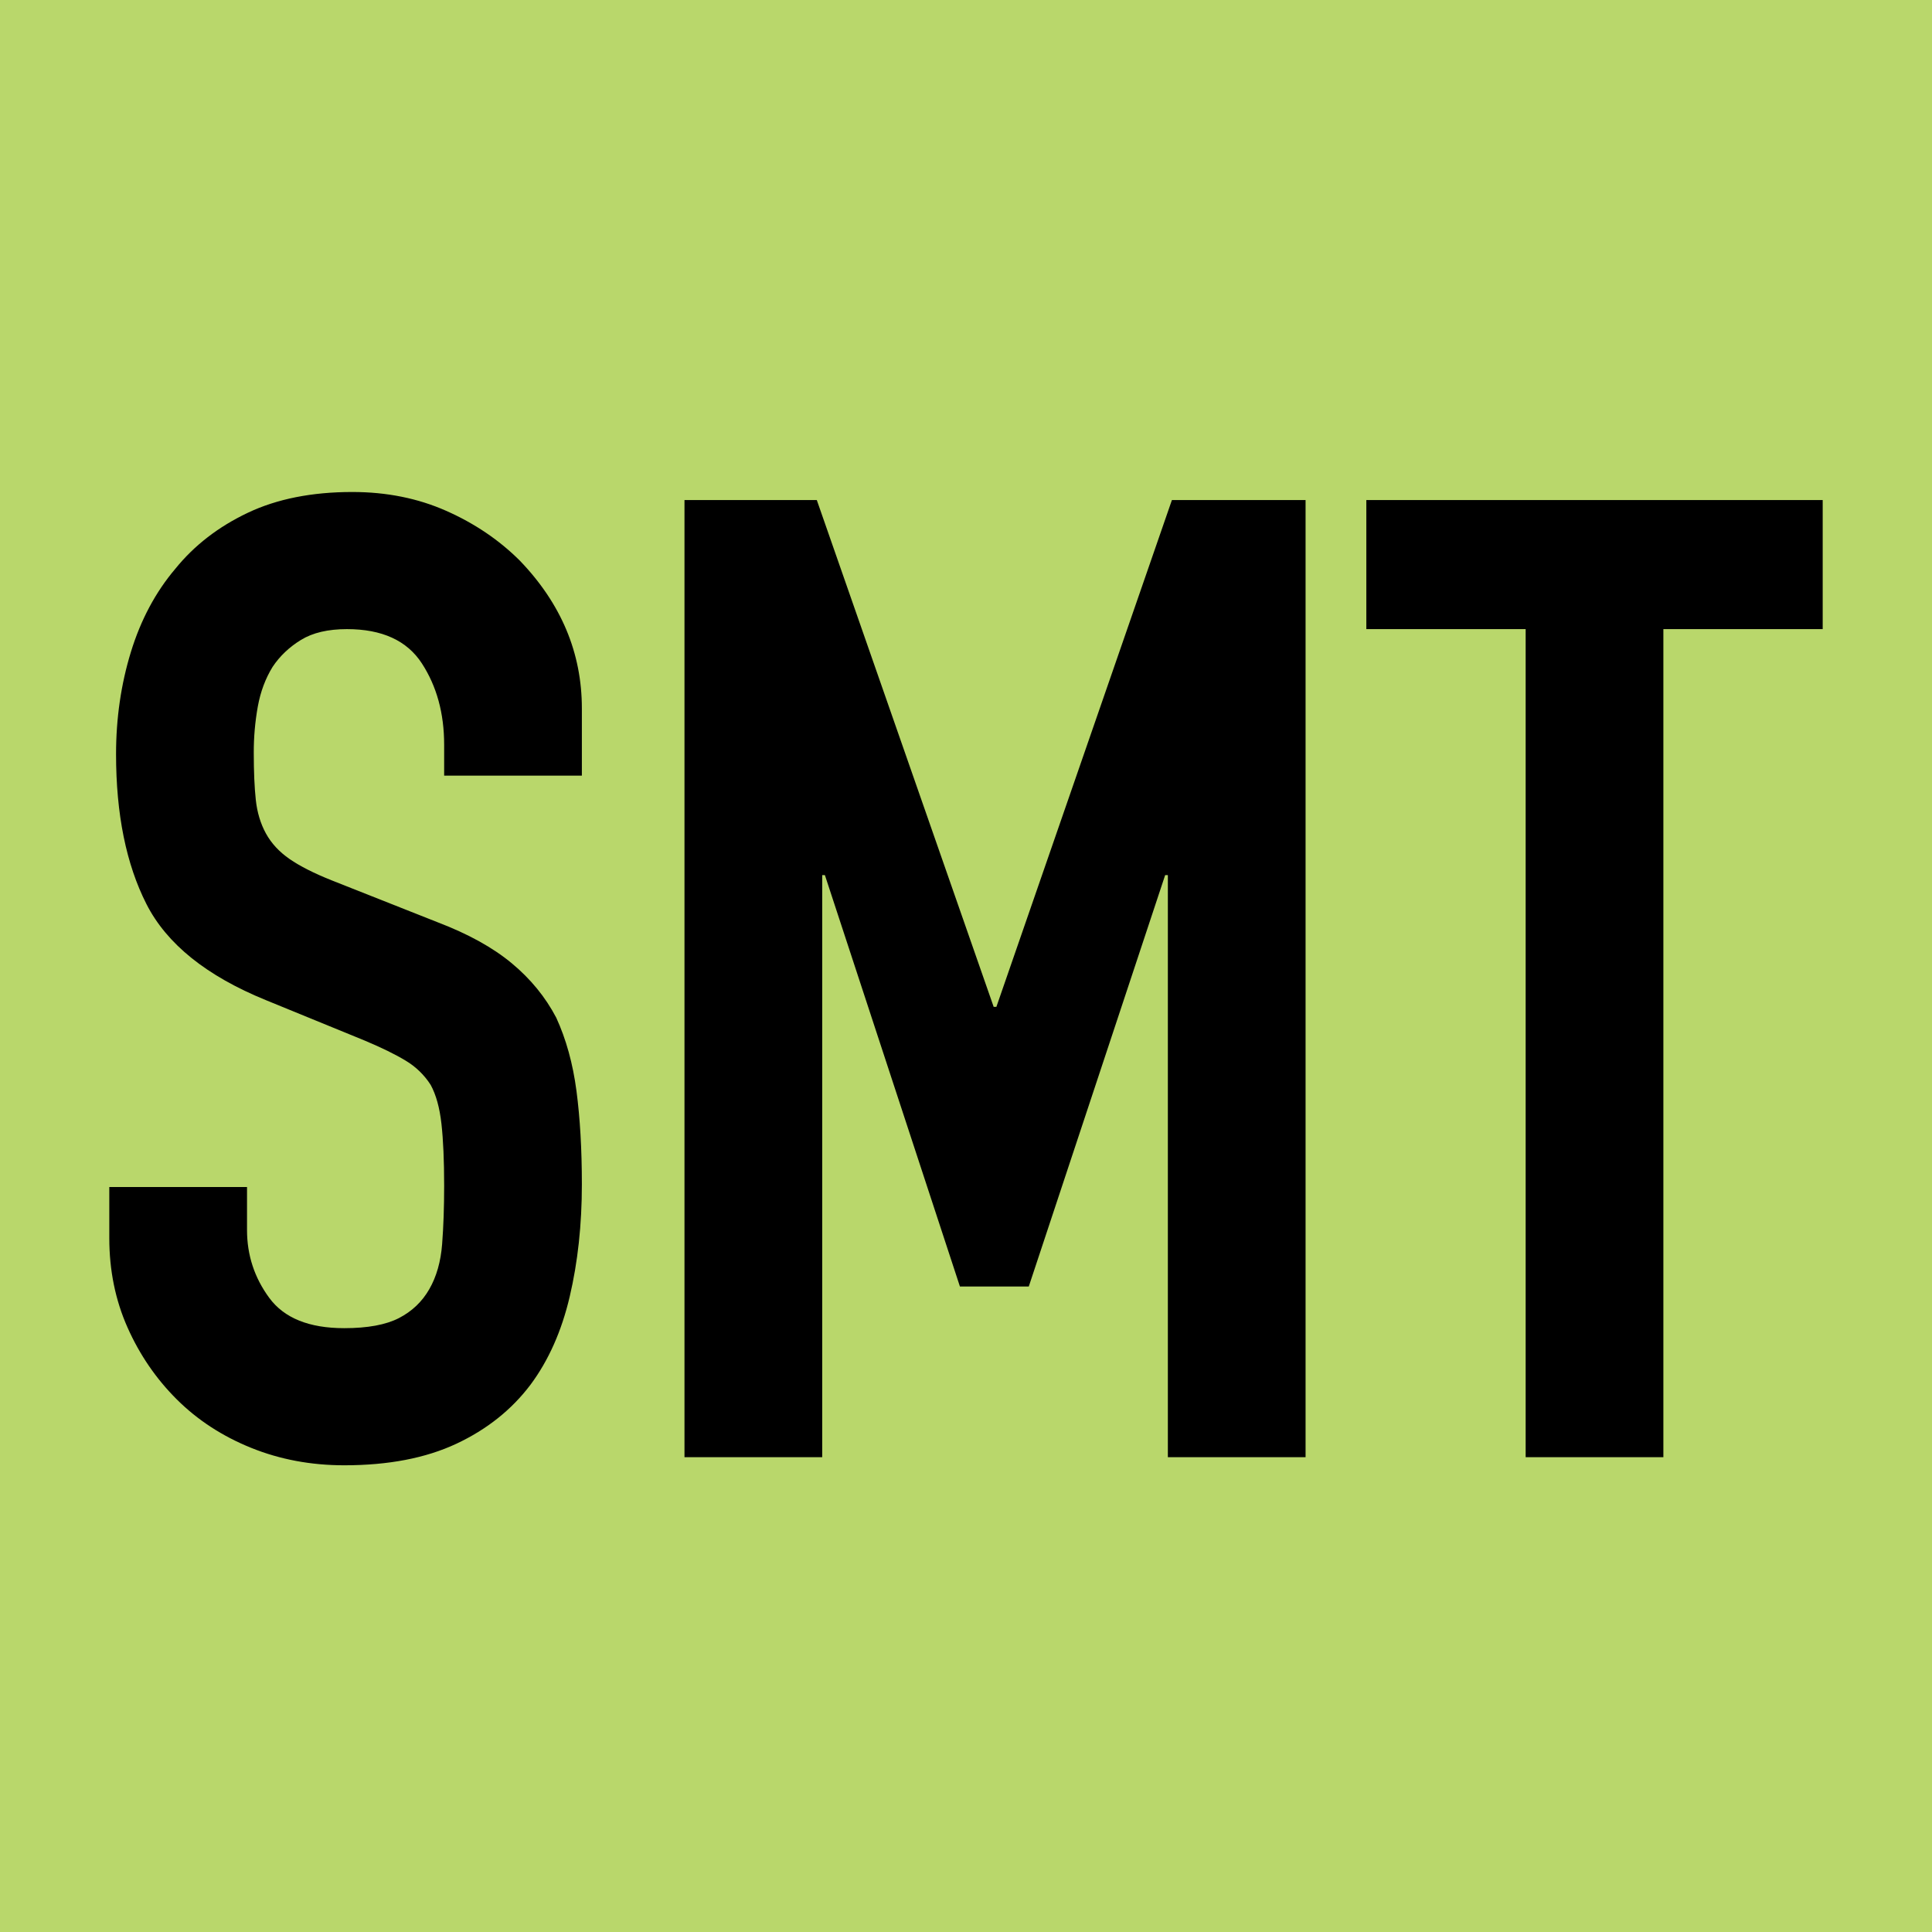
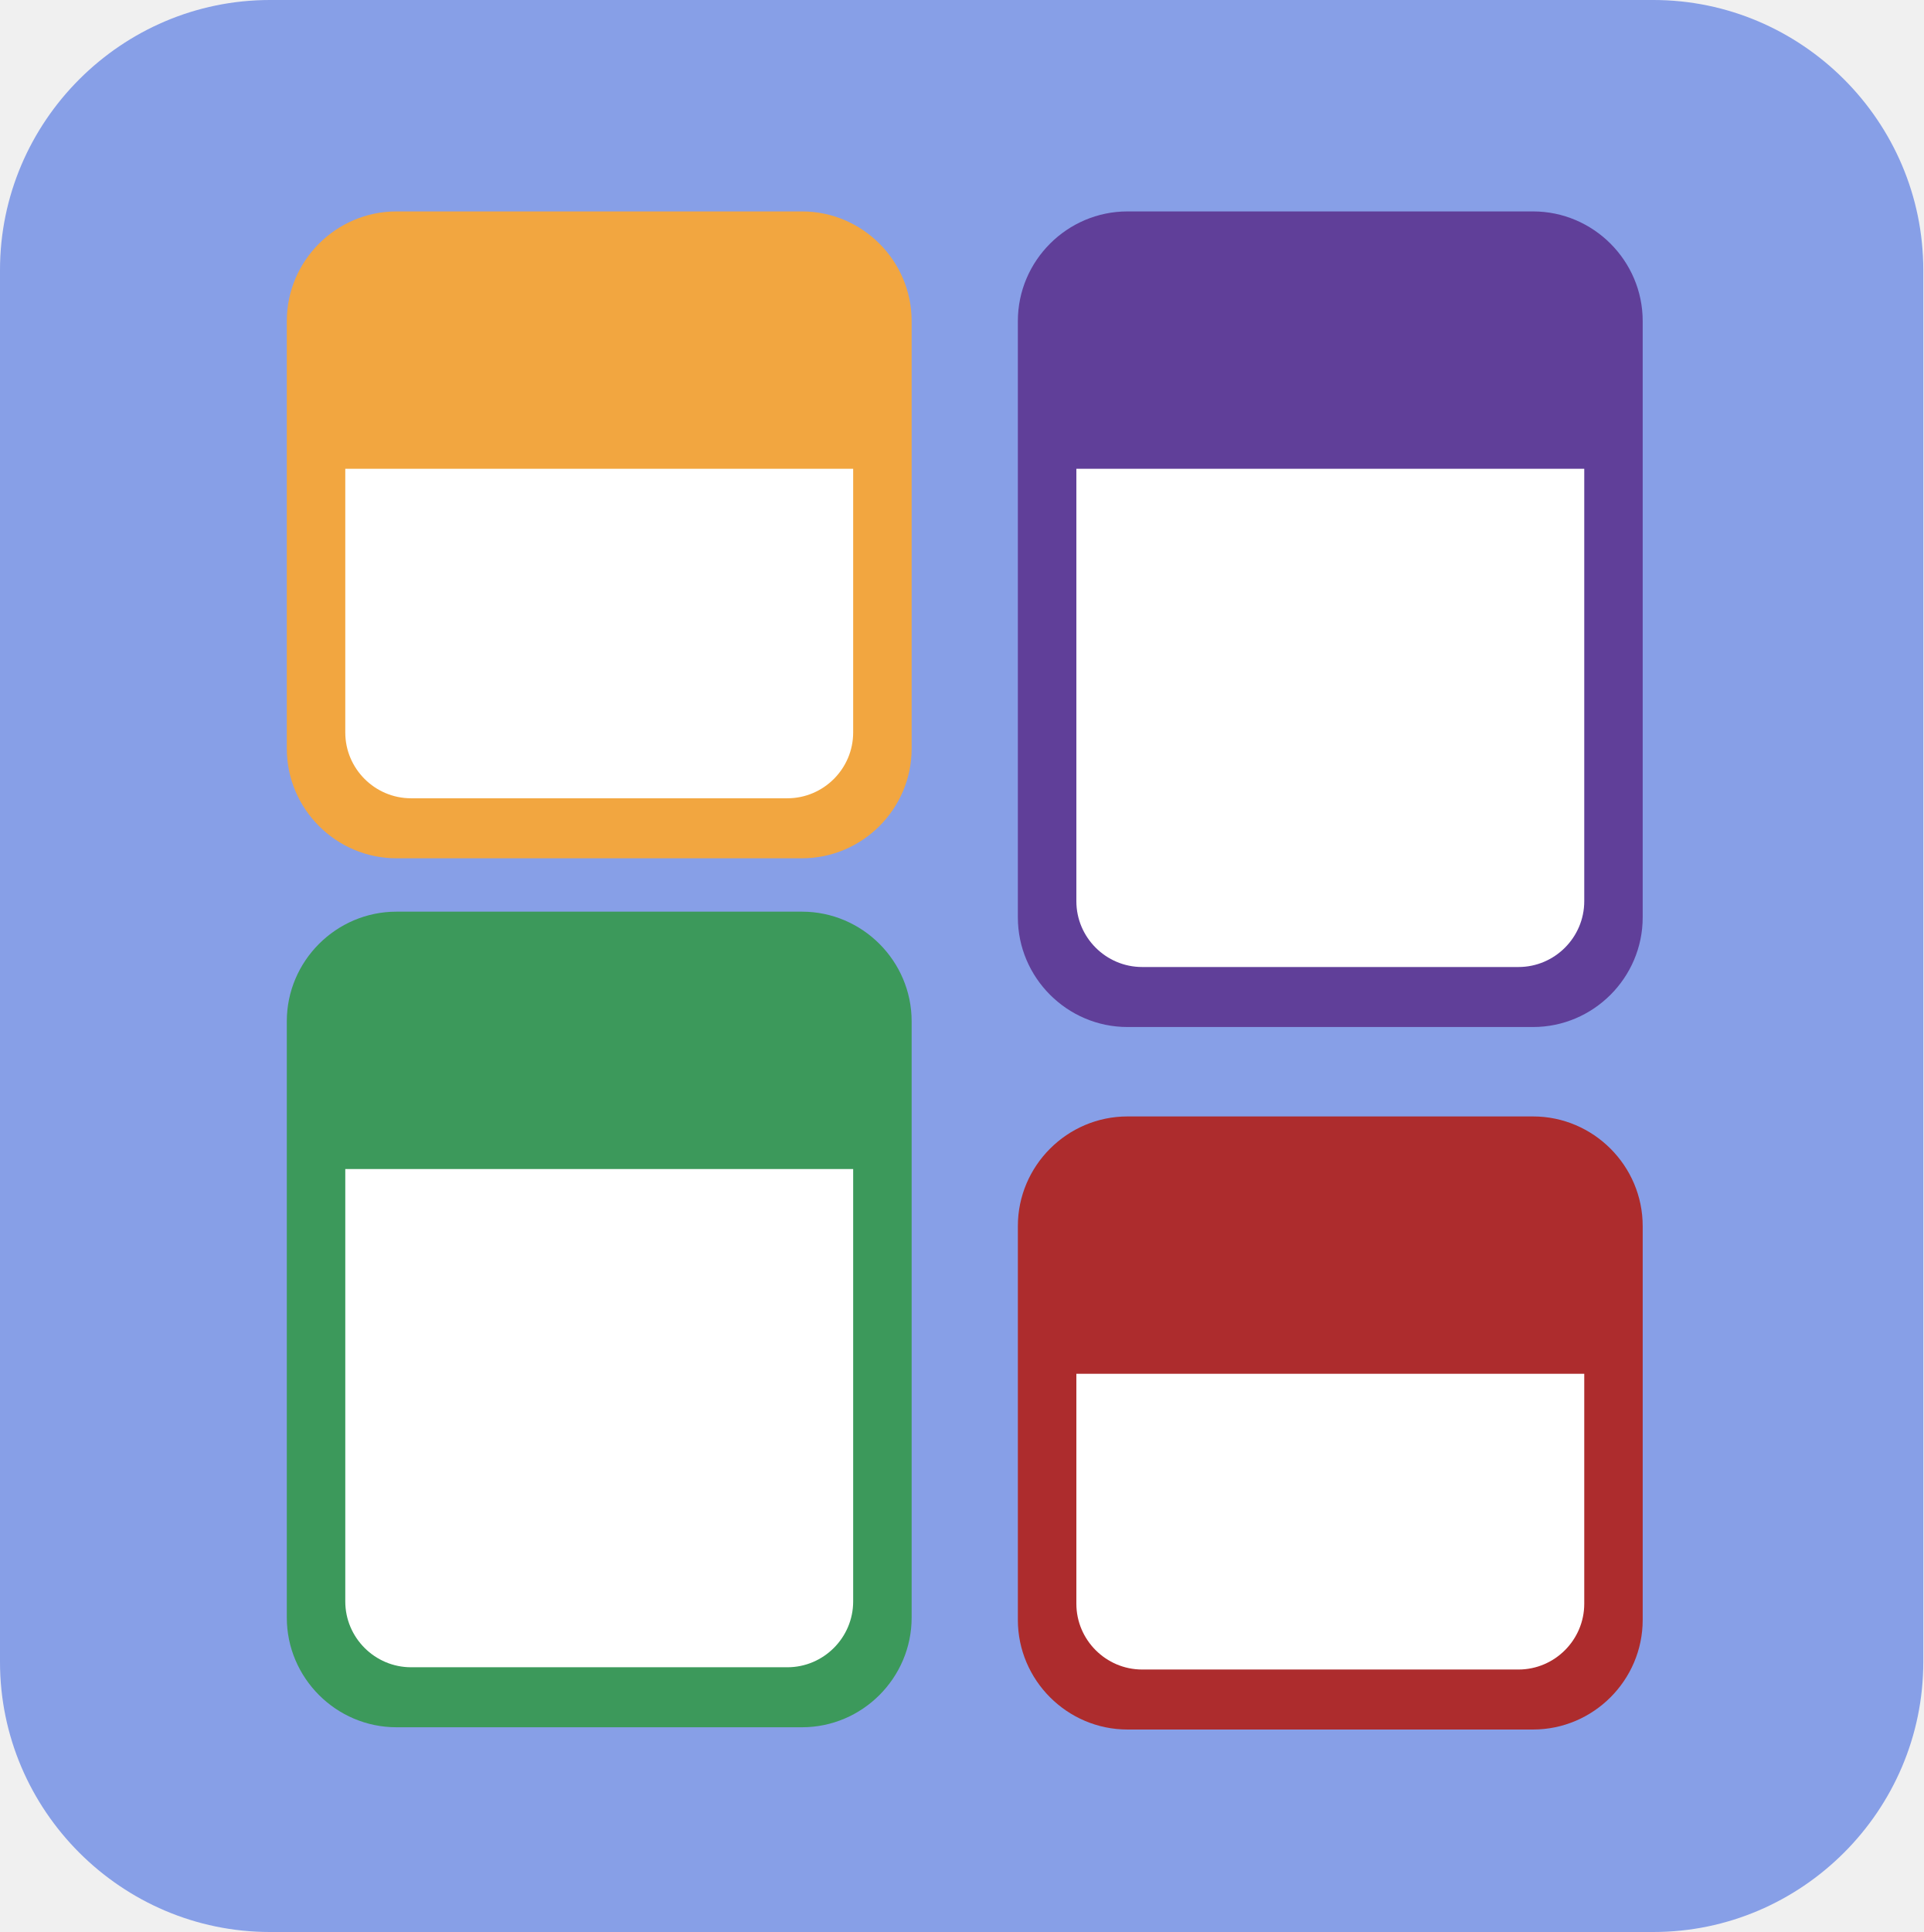
- <svg xmlns="http://www.w3.org/2000/svg" xml:space="preserve" style="fill-rule:evenodd;clip-rule:evenodd;stroke-linejoin:round;stroke-miterlimit:2" viewBox="0 0 260 260">
-   <path d="M0 0h260v260H0z" style="fill:#b9d76b" />
-   <path d="M78.305 104.384H59.772v-4.161c0-4.222-1-7.87-2.998-10.945-1.999-3.076-5.361-4.614-10.085-4.614-2.544 0-4.603.483-6.178 1.448-1.575.964-2.847 2.171-3.816 3.618-.969 1.568-1.635 3.347-1.998 5.337a34.635 34.635 0 0 0-.546 6.241c0 2.533.091 4.644.273 6.332.182 1.689.636 3.196 1.363 4.523.727 1.327 1.787 2.472 3.18 3.437 1.393.965 3.301 1.93 5.723 2.895l14.173 5.608c4.119 1.568 7.45 3.407 9.994 5.518 2.544 2.111 4.542 4.553 5.996 7.327 1.332 2.895 2.241 6.181 2.726 9.86.484 3.678.726 7.869.726 12.573 0 5.427-.545 10.463-1.635 15.106-1.09 4.644-2.847 8.594-5.269 11.85-2.544 3.377-5.875 6.03-9.994 7.96-4.119 1.93-9.146 2.895-15.081 2.895-4.482 0-8.662-.784-12.538-2.352-3.876-1.568-7.208-3.739-9.994-6.513-2.786-2.774-4.997-6-6.632-9.679-1.635-3.678-2.453-7.689-2.453-12.03v-6.875h18.534v5.789c0 3.377.999 6.422 2.998 9.136 1.999 2.714 5.36 4.071 10.085 4.071 3.149 0 5.602-.453 7.359-1.357 1.756-.905 3.119-2.201 4.088-3.89.969-1.688 1.544-3.708 1.726-6.06.182-2.352.273-4.975.273-7.87 0-3.377-.122-6.151-.364-8.322-.242-2.171-.727-3.92-1.453-5.246a10.194 10.194 0 0 0-3.362-3.257c-1.393-.844-3.24-1.749-5.542-2.714l-13.264-5.427c-7.995-3.256-13.355-7.568-16.081-12.935-2.726-5.367-4.088-12.091-4.088-20.172 0-4.824.666-9.407 1.998-13.749 1.333-4.342 3.332-8.081 5.997-11.217 2.543-3.136 5.784-5.638 9.721-7.508 3.937-1.869 8.631-2.804 14.082-2.804 4.603 0 8.812.844 12.628 2.533 3.816 1.688 7.117 3.92 9.903 6.694 5.572 5.789 8.358 12.422 8.358 19.9v9.046ZM92.115 196.106V67.297h17.807l23.803 68.204h.363l23.622-68.204h17.988v128.809h-18.533v-78.335h-.364l-18.352 55.359h-9.267l-18.17-55.359h-.363v78.335H92.115ZM205.316 196.106V84.664h-21.441V67.297h61.416v17.367H223.85v111.442h-18.534Z" style="fill-rule:nonzero" />
+ <svg xmlns="http://www.w3.org/2000/svg" version="1.1" id="Layer_1" x="0px" y="0px" width="57px" height="57.25px" viewBox="0 0 57 57.25" enable-background="new 0 0 57 57.25" xml:space="preserve">
+   <g>
+     <path fill="#879FE7" d="M57,49.25c0,4.4-3.6,8-8,8H8c-4.4,0-8-3.6-8-8V8c0-4.4,3.6-8,8-8h41c4.4,0,8,3.6,8,8V49.25z" />
+   </g>
+   <path fill="#F2A640" d="M27.018,22.184c0,1.787-1.462,3.249-3.249,3.249h-12.02c-1.787,0-3.249-1.462-3.249-3.249V9.514  c0-1.787,1.462-3.249,3.249-3.249h12.02c1.787,0,3.249,1.462,3.249,3.249V22.184z" />
+   <path fill="#FFFFFF" d="M25.285,13.891v7.815c0,1.072-0.877,1.949-1.949,1.949H12.182c-1.072,0-1.949-0.877-1.949-1.949v-7.815  H25.285z" />
+   <path fill="#603F99" d="M48.684,27.184c0,1.787-1.462,3.249-3.249,3.249h-12.02c-1.787,0-3.249-1.462-3.249-3.249V9.514  c0-1.787,1.462-3.249,3.249-3.249h12.02c1.787,0,3.249,1.462,3.249,3.249V27.184z" />
+   <path fill="#FFFFFF" d="M46.952,13.891v12.815c0,1.072-0.877,1.949-1.949,1.949H33.849c-1.072,0-1.949-0.877-1.949-1.949V13.891  H46.952z" />
+   <path fill="#3C995B" d="M27.018,47.934c0,1.787-1.462,3.249-3.249,3.249h-12.02c-1.787,0-3.249-1.462-3.249-3.249V30.264  c0-1.787,1.462-3.249,3.249-3.249h12.02c1.787,0,3.249,1.462,3.249,3.249V47.934z" />
+   <path fill="#FFFFFF" d="M25.285,34.641v12.815c0,1.072-0.877,1.949-1.949,1.949H12.182c-1.072,0-1.949-0.877-1.949-1.949V34.641  H25.285z" />
+   <path fill="#AD2C2D" d="M48.684,48.001c0,1.787-1.462,3.249-3.249,3.249h-12.02c-1.787,0-3.249-1.462-3.249-3.249V36.332  c0-1.787,1.462-3.249,3.249-3.249h12.02c1.787,0,3.249,1.462,3.249,3.249V48.001z" />
+   <path fill="#FFFFFF" d="M46.952,40.708v6.815c0,1.072-0.877,1.949-1.949,1.949H33.849c-1.072,0-1.949-0.877-1.949-1.949v-6.815  H46.952z" />
</svg>
